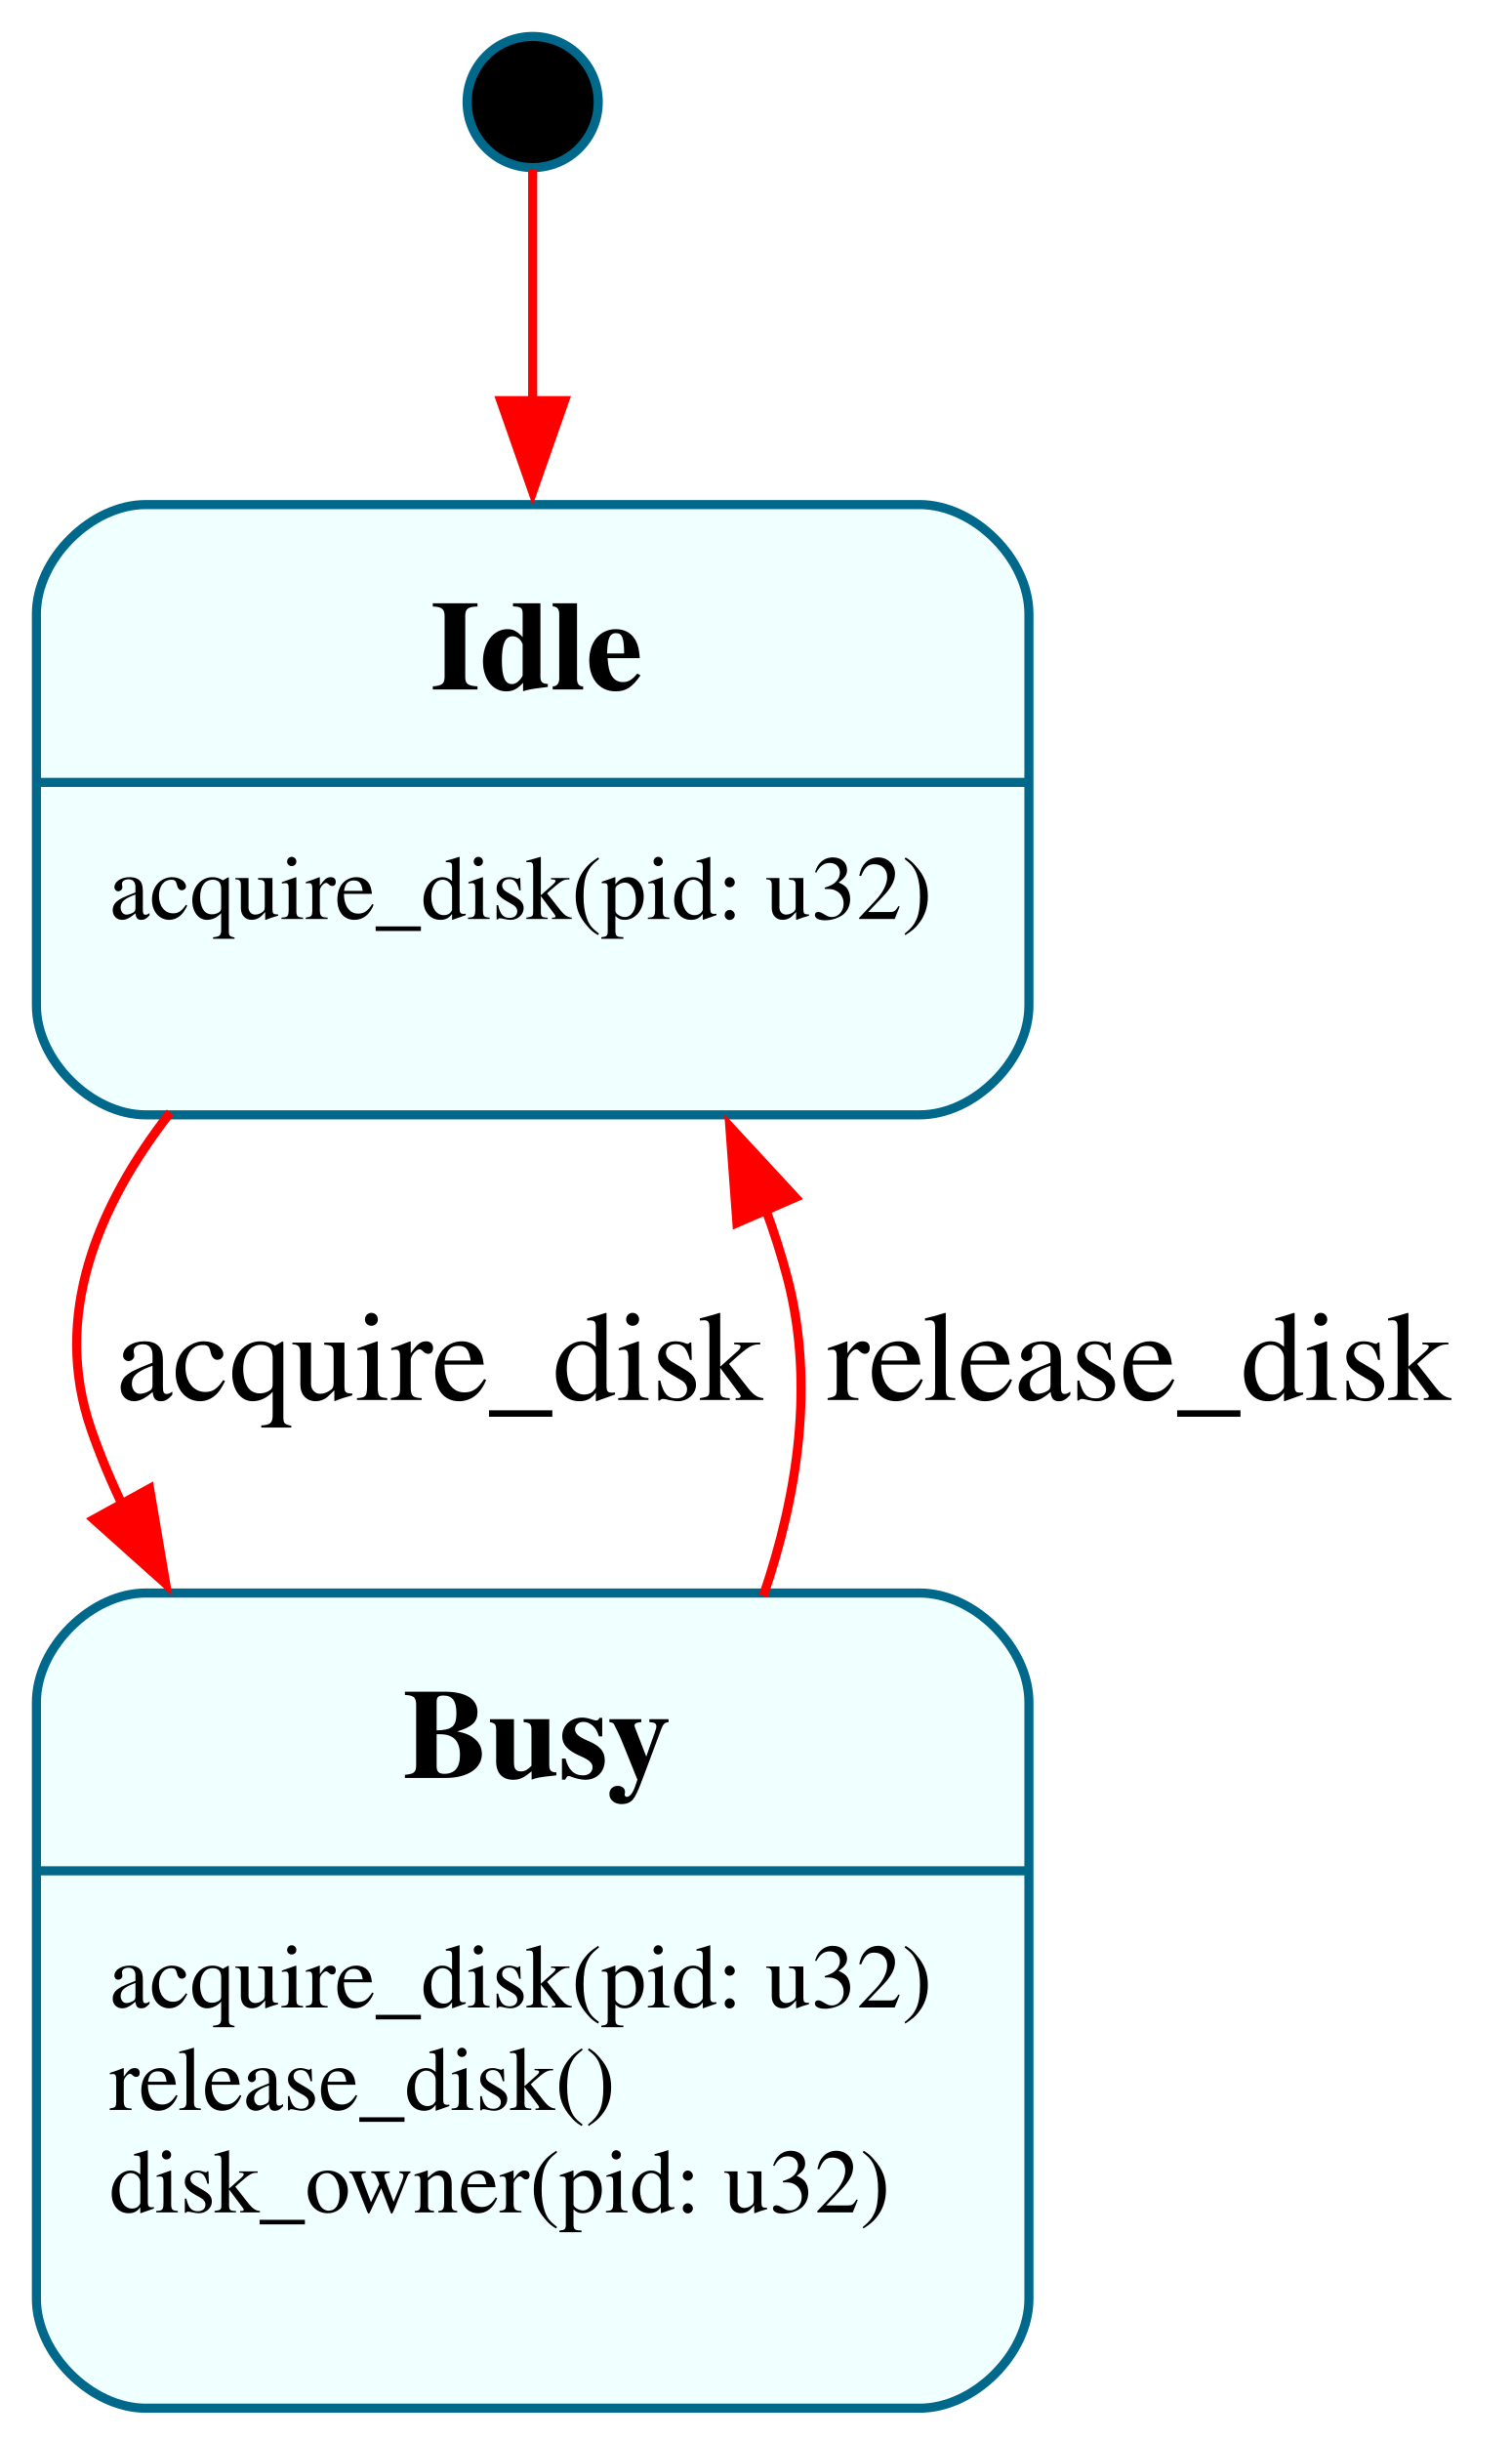
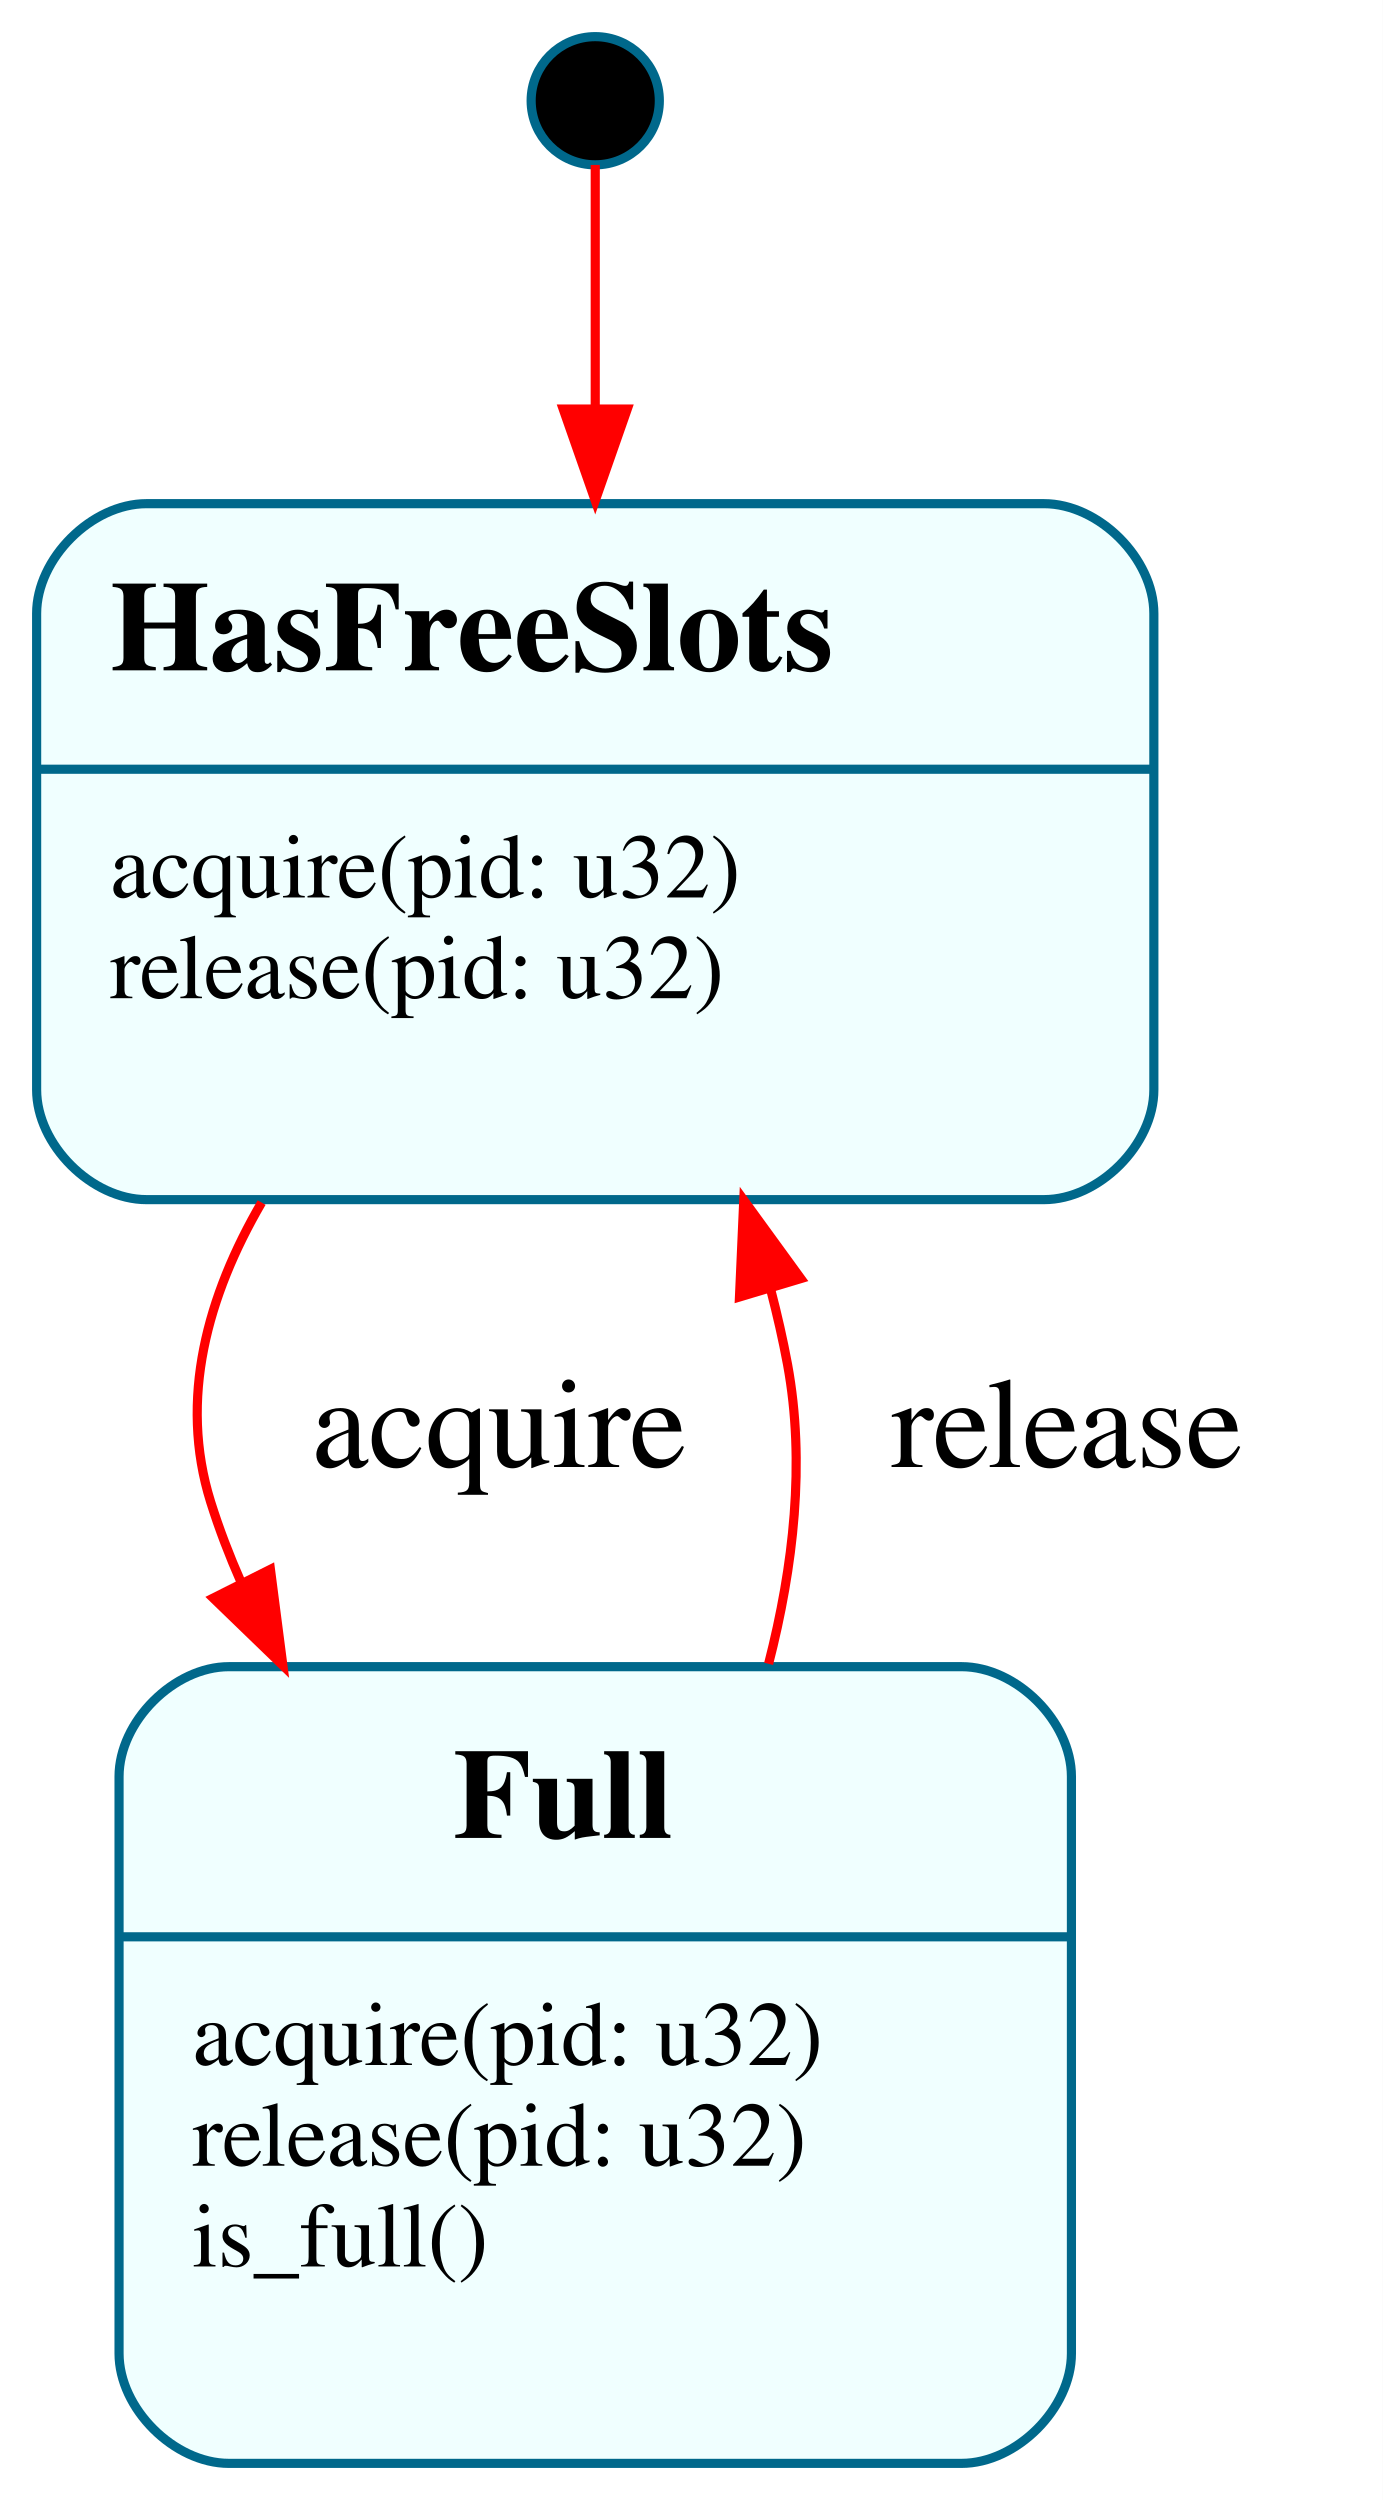
- <svg xmlns="http://www.w3.org/2000/svg" width="166pt" height="268pt" viewBox="0.00 0.00 166.00 268.00">
-   <g id="graph0" class="graph" transform="scale(1 1) rotate(0) translate(4 264.4)">
-     <polygon fill="white" stroke="none" points="-4,4 -4,-264.4 162.22,-264.4 162.22,4 -4,4" />
+ <svg xmlns="http://www.w3.org/2000/svg" width="151pt" height="273pt" viewBox="0.00 0.00 151.00 273.00">
+   <g id="graph0" class="graph" transform="scale(1 1) rotate(0) translate(4 269)">
+     <polygon fill="white" stroke="transparent" points="-4,4 -4,-269 147,-269 147,4 -4,4" />
    <g id="node1" class="node">
-       <ellipse fill="black" stroke="#00688b" cx="54.5" cy="-253.2" rx="7.2" ry="7.2" />
+       <ellipse fill="black" stroke="#00688b" cx="61" cy="-258" rx="7" ry="7" />
    </g>
    <g id="node2" class="node">
-       <path fill="azure" stroke="none" d="M97,-209C97,-209 12,-209 12,-209 6,-209 0,-203 0,-197 0,-197 0,-154 0,-154 0,-148 6,-142 12,-142 12,-142 97,-142 97,-142 103,-142 109,-148 109,-154 109,-154 109,-197 109,-197 109,-203 103,-209 97,-209" />
-       <text xml:space="preserve" text-anchor="start" x="43.25" y="-188.7" font-family="Times,serif" font-weight="bold" font-size="14.00">Idle</text>
-       <text xml:space="preserve" text-anchor="start" x="8" y="-163.5" font-family="Times,serif" font-size="10.00">acquire_disk(pid: u32)</text>
-       <text xml:space="preserve" text-anchor="start" x="41" y="-152.25" font-family="Times,serif" font-size="10.00">            </text>
-       <polygon fill="#00688b" stroke="#00688b" points="0,-178.5 0,-178.5 109,-178.5 109,-178.5 0,-178.5" />
-       <path fill="none" stroke="#00688b" d="M12,-142C12,-142 97,-142 97,-142 103,-142 109,-148 109,-154 109,-154 109,-197 109,-197 109,-203 103,-209 97,-209 97,-209 12,-209 12,-209 6,-209 0,-203 0,-197 0,-197 0,-154 0,-154 0,-148 6,-142 12,-142" />
+       <path fill="azure" stroke="transparent" d="M110,-214C110,-214 12,-214 12,-214 6,-214 0,-208 0,-202 0,-202 0,-150 0,-150 0,-144 6,-138 12,-138 12,-138 110,-138 110,-138 116,-138 122,-144 122,-150 122,-150 122,-202 122,-202 122,-208 116,-214 110,-214" />
+       <text text-anchor="start" x="8" y="-195.8" font-family="Times,serif" font-weight="bold" font-size="14.00">HasFreeSlots</text>
+       <text text-anchor="start" x="8" y="-171" font-family="Times,serif" font-size="10.00">acquire(pid: u32)</text>
+       <text text-anchor="start" x="8" y="-160" font-family="Times,serif" font-size="10.00">release(pid: u32)</text>
+       <text text-anchor="start" x="33.5" y="-149" font-family="Times,serif" font-size="10.00">            </text>
+       <polygon fill="#00688b" stroke="#00688b" points="0,-185 0,-185 122,-185 122,-185 0,-185" />
+       <path fill="none" stroke="#00688b" d="M12,-138C12,-138 110,-138 110,-138 116,-138 122,-144 122,-150 122,-150 122,-202 122,-202 122,-208 116,-214 110,-214 110,-214 12,-214 12,-214 6,-214 0,-208 0,-202 0,-202 0,-150 0,-150 0,-144 6,-138 12,-138" />
    </g>
    <g id="edge1" class="edge">
-       <path fill="none" stroke="red" d="M54.5,-245.75C54.5,-239.77 54.5,-230.32 54.5,-220.3" />
-       <polygon fill="red" stroke="red" points="58,-220.41 54.5,-210.41 51,-220.41 58,-220.41" />
+       <path fill="none" stroke="red" d="M61,-250.99C61,-244.98 61,-235.15 61,-224.59" />
+       <polygon fill="red" stroke="red" points="64.5,-224.33 61,-214.33 57.5,-224.33 64.5,-224.33" />
    </g>
    <g id="node3" class="node">
-       <path fill="azure" stroke="none" d="M97,-89.5C97,-89.5 12,-89.5 12,-89.5 6,-89.5 0,-83.5 0,-77.5 0,-77.5 0,-12 0,-12 0,-6 6,0 12,0 12,0 97,0 97,0 103,0 109,-6 109,-12 109,-12 109,-77.5 109,-77.5 109,-83.5 103,-89.5 97,-89.5" />
-       <text xml:space="preserve" text-anchor="start" x="40.25" y="-69.2" font-family="Times,serif" font-weight="bold" font-size="14.00">Busy</text>
-       <text xml:space="preserve" text-anchor="start" x="8" y="-44" font-family="Times,serif" font-size="10.00">acquire_disk(pid: u32)</text>
-       <text xml:space="preserve" text-anchor="start" x="8" y="-32.75" font-family="Times,serif" font-size="10.00">release_disk()</text>
-       <text xml:space="preserve" text-anchor="start" x="8" y="-21.5" font-family="Times,serif" font-size="10.00">disk_owner(pid: u32)</text>
-       <text xml:space="preserve" text-anchor="start" x="41" y="-10.25" font-family="Times,serif" font-size="10.00">            </text>
-       <polygon fill="#00688b" stroke="#00688b" points="0,-59 0,-59 109,-59 109,-59 0,-59" />
-       <path fill="none" stroke="#00688b" d="M12,0C12,0 97,0 97,0 103,0 109,-6 109,-12 109,-12 109,-77.5 109,-77.5 109,-83.5 103,-89.5 97,-89.5 97,-89.5 12,-89.5 12,-89.5 6,-89.5 0,-83.5 0,-77.5 0,-77.5 0,-12 0,-12 0,-6 6,0 12,0" />
+       <path fill="azure" stroke="transparent" d="M101,-87C101,-87 21,-87 21,-87 15,-87 9,-81 9,-75 9,-75 9,-12 9,-12 9,-6 15,0 21,0 21,0 101,0 101,0 107,0 113,-6 113,-12 113,-12 113,-75 113,-75 113,-81 107,-87 101,-87" />
+       <text text-anchor="start" x="45.5" y="-68.3" font-family="Times,serif" font-weight="bold" font-size="14.00">Full</text>
+       <text text-anchor="start" x="17" y="-43.5" font-family="Times,serif" font-size="10.00">acquire(pid: u32)</text>
+       <text text-anchor="start" x="17" y="-32.5" font-family="Times,serif" font-size="10.00">release(pid: u32)</text>
+       <text text-anchor="start" x="17" y="-21.5" font-family="Times,serif" font-size="10.00">is_full()</text>
+       <text text-anchor="start" x="42.5" y="-10.5" font-family="Times,serif" font-size="10.00">            </text>
+       <polygon fill="#00688b" stroke="#00688b" points="9,-57.5 9,-57.5 113,-57.5 113,-57.5 9,-57.5" />
+       <path fill="none" stroke="#00688b" d="M21,0C21,0 101,0 101,0 107,0 113,-6 113,-12 113,-12 113,-75 113,-75 113,-81 107,-87 101,-87 101,-87 21,-87 21,-87 15,-87 9,-81 9,-75 9,-75 9,-12 9,-12 9,-6 15,0 21,0" />
    </g>
    <g id="edge2" class="edge">
-       <path fill="none" stroke="red" d="M14.71,-142.27C6.62,-131.89 1.73,-119.85 6,-107.5 6.99,-104.64 8.17,-101.81 9.51,-99.03" />
-       <polygon fill="red" stroke="red" points="12.43,-100.97 14.2,-90.52 6.3,-97.59 12.43,-100.97" />
-       <text xml:space="preserve" text-anchor="middle" x="44.25" y="-110.7" font-family="Times,serif" font-size="14.00"> acquire_disk </text>
+       <path fill="none" stroke="red" d="M24.57,-137.68C18.66,-127.53 15.49,-116.23 19,-105 19.93,-102.04 21.05,-99.11 22.33,-96.21" />
+       <polygon fill="red" stroke="red" points="25.53,-97.63 26.89,-87.13 19.28,-94.49 25.53,-97.63" />
+       <text text-anchor="middle" x="50.5" y="-108.8" font-family="Times,serif" font-size="14.00"> acquire </text>
    </g>
    <g id="edge3" class="edge">
-       <path fill="none" stroke="red" d="M79.83,-89.18C83.66,-100.4 85.46,-112.55 82.5,-124 81.83,-126.58 81,-129.17 80.05,-131.74" />
-       <polygon fill="red" stroke="red" points="76.93,-130.14 76.15,-140.71 83.35,-132.93 76.93,-130.14" />
-       <text xml:space="preserve" text-anchor="middle" x="121.09" y="-110.7" font-family="Times,serif" font-size="14.00"> release_disk </text>
+       <path fill="none" stroke="red" d="M79.93,-87.31C82.66,-97.91 83.97,-109.3 82,-120 81.5,-122.69 80.88,-125.41 80.17,-128.14" />
+       <polygon fill="red" stroke="red" points="76.75,-127.37 77.22,-137.95 83.45,-129.38 76.75,-127.37" />
+       <text text-anchor="middle" x="112.5" y="-108.8" font-family="Times,serif" font-size="14.00"> release </text>
    </g>
  </g>
</svg>
